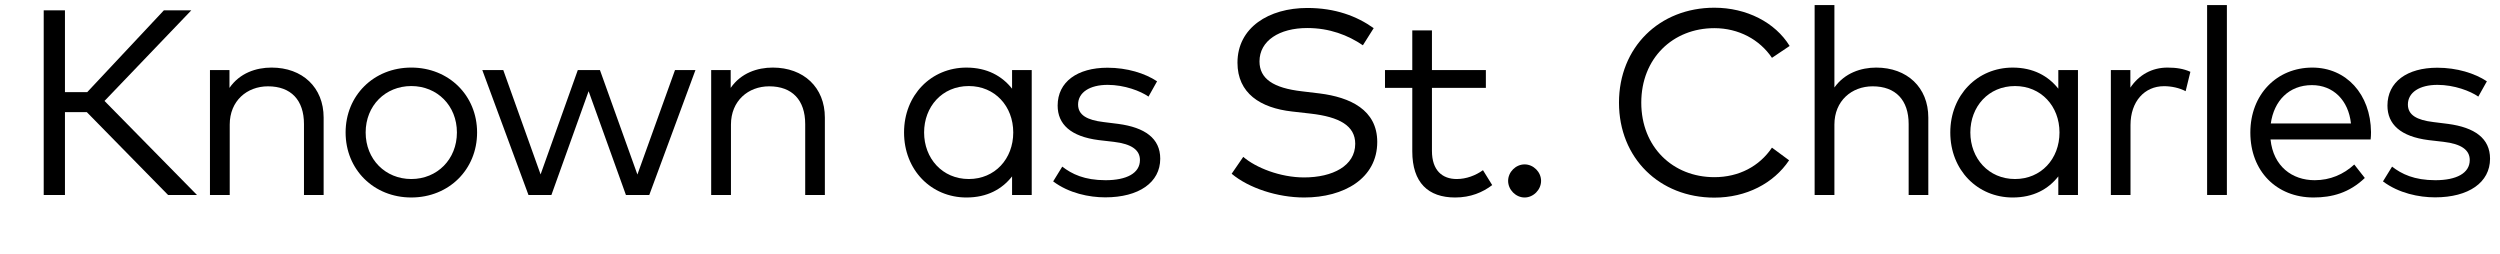
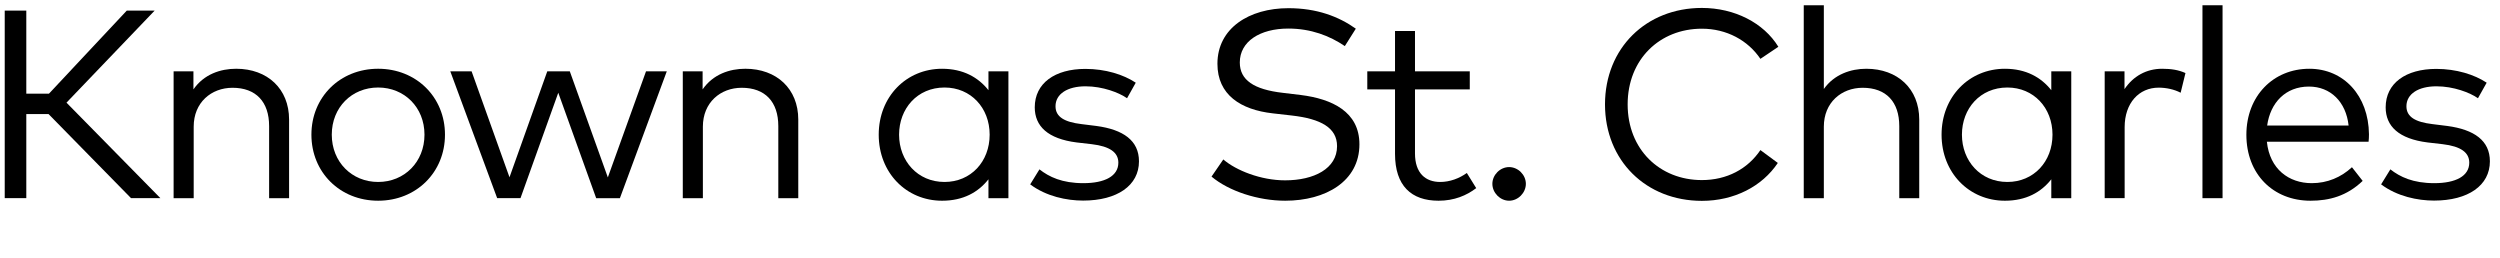
- <svg xmlns="http://www.w3.org/2000/svg" version="1.1" id="mod_title-1b" x="0px" y="0px" viewBox="0 0 256 26" enable-background="new 0 0 256 26" xml:space="preserve">
-   <path d="M6.651,11.485v8.48H4.476V1.06h2.175v8.373h2.282l7.846-8.373h2.809l-8.886,9.277l9.467,9.628H17.21l-8.318-8.48H6.651z" />
-   <path d="M33.14,12.039v7.927h-2.013v-7.265c0-2.444-1.323-3.862-3.687-3.862c-2.146,0-3.916,1.485-3.916,3.917v7.211H21.5V7.178  h1.998V9c1.054-1.526,2.729-2.08,4.309-2.08C30.965,6.921,33.14,8.946,33.14,12.039z" />
-   <path d="M48.854,13.565c0,3.794-2.89,6.657-6.738,6.657s-6.726-2.863-6.726-6.657c0-3.782,2.877-6.645,6.726-6.645  S48.854,9.784,48.854,13.565z M37.443,13.565c0,2.754,2.025,4.767,4.673,4.767c2.646,0,4.672-2.013,4.672-4.767  c0-2.755-2.025-4.754-4.672-4.754C39.468,8.812,37.443,10.81,37.443,13.565z" />
-   <path d="M69.119,7.178h2.094l-4.727,12.788h-2.391L60.274,9.338l-3.809,10.627h-2.35L49.389,7.178h2.147l3.821,10.682l3.809-10.682  h2.269l3.835,10.694L69.119,7.178z" />
-   <path d="M84.466,12.039v7.927h-2.013v-7.265c0-2.444-1.323-3.862-3.687-3.862c-2.146,0-3.916,1.485-3.916,3.917v7.211h-2.025V7.178  h1.998V9c1.054-1.526,2.729-2.08,4.309-2.08C82.292,6.921,84.466,8.946,84.466,12.039z" />
-   <path d="M103.636,19.966v-1.904c-1.026,1.311-2.553,2.161-4.673,2.161c-3.605,0-6.388-2.81-6.388-6.657  c0-3.835,2.782-6.645,6.388-6.645c2.12,0,3.646,0.864,4.673,2.161V7.178h2.012v12.788H103.636z M94.628,13.565  c0,2.646,1.863,4.767,4.578,4.767c2.66,0,4.551-2.053,4.551-4.767c0-2.701-1.891-4.754-4.551-4.754  C96.465,8.812,94.628,10.932,94.628,13.565z" />
-   <path d="M113.421,8.69c-1.823,0-3.025,0.77-3.025,2.012c0,1.08,0.919,1.593,2.606,1.796l1.513,0.189  c2.714,0.365,4.294,1.472,4.294,3.566c0,2.43-2.188,3.956-5.631,3.956c-1.647,0-3.714-0.419-5.334-1.634l0.932-1.513  c0.973,0.757,2.269,1.391,4.43,1.391c2.16,0,3.524-0.716,3.524-2.065c0-1.027-0.851-1.648-2.674-1.863l-1.526-0.176  c-2.903-0.365-4.227-1.634-4.227-3.539c0-2.431,2.025-3.875,5.104-3.875c2.012,0,3.835,0.567,5.077,1.391l-0.877,1.566  C116.797,9.325,115.15,8.69,113.421,8.69z" />
-   <path d="M133.861,2.87c-2.85,0-4.889,1.296-4.889,3.417c0,1.769,1.404,2.728,4.361,3.065l1.797,0.216  c3.119,0.392,5.9,1.674,5.9,4.969c0,3.728-3.402,5.686-7.48,5.686c-2.729,0-5.672-0.959-7.428-2.431l1.188-1.729  c1.283,1.107,3.781,2.106,6.226,2.106c2.931,0,5.239-1.188,5.239-3.444c0-1.836-1.594-2.754-4.578-3.092l-1.903-0.216  c-3.228-0.365-5.577-1.864-5.577-4.997c0-3.592,3.2-5.604,7.157-5.604c2.862,0,5.063,0.837,6.792,2.066l-1.107,1.755  C138.034,3.599,136.143,2.87,133.861,2.87z" />
-   <path d="M146.631,9v6.456c0,1.998,1.066,2.876,2.538,2.876c0.986,0,1.932-0.364,2.688-0.905l0.945,1.526  c-0.972,0.743-2.215,1.27-3.795,1.27c-2.754,0-4.389-1.513-4.389-4.727V9h-2.795V7.178h2.795V3.113h2.013v4.065h5.522V9H146.631z" />
-   <path d="M157.807,18.521c0,0.905-0.783,1.702-1.688,1.702c-0.905,0-1.688-0.797-1.688-1.702c0-0.904,0.783-1.688,1.688-1.688  C157.024,16.833,157.807,17.616,157.807,18.521z" />
-   <path d="M183.259,4.706l-1.81,1.216c-1.256-1.864-3.403-3.039-5.901-3.039c-4.24,0-7.481,3.079-7.481,7.63  c0,4.55,3.241,7.629,7.481,7.629c2.525,0,4.618-1.12,5.901-3.024l1.755,1.296c-1.579,2.363-4.389,3.822-7.656,3.822  c-5.618,0-9.764-4.052-9.764-9.723c0-5.672,4.146-9.723,9.764-9.723C178.843,0.79,181.774,2.289,183.259,4.706z" />
-   <path d="M192.125,6.921c3.159,0,5.334,2.025,5.334,5.118v7.927h-2.013v-7.265c0-2.444-1.323-3.862-3.687-3.862  c-2.146,0-3.916,1.485-3.916,3.917v7.211h-2.025V0.52h2.025v8.44C188.898,7.475,190.572,6.921,192.125,6.921z" />
-   <path d="M210.771,19.966v-1.904c-1.026,1.311-2.553,2.161-4.673,2.161c-3.605,0-6.388-2.81-6.388-6.657  c0-3.835,2.782-6.645,6.388-6.645c2.12,0,3.646,0.864,4.673,2.161V7.178h2.012v12.788H210.771z M201.763,13.565  c0,2.646,1.863,4.767,4.578,4.767c2.66,0,4.551-2.053,4.551-4.767c0-2.701-1.891-4.754-4.551-4.754  C203.6,8.812,201.763,10.932,201.763,13.565z" />
-   <path d="M224.295,7.353l-0.486,1.985c-0.634-0.338-1.458-0.513-2.214-0.513c-1.999,0-3.431,1.566-3.431,3.983v7.157h-2.012V7.178  h1.998v1.796c0.878-1.31,2.215-2.053,3.795-2.053C222.865,6.921,223.607,7.042,224.295,7.353z" />
-   <path d="M226.008,19.966V0.52h2.025v19.446H226.008z" />
-   <path d="M242.792,13.524c0,0.283-0.014,0.527-0.04,0.756h-10.25c0.283,2.756,2.215,4.173,4.523,4.173  c1.58,0,2.958-0.594,4.052-1.606l1.08,1.377c-1.594,1.526-3.362,1.999-5.253,1.999c-3.781,0-6.469-2.688-6.469-6.644  c0-3.917,2.715-6.658,6.348-6.658C240.252,6.921,242.751,9.635,242.792,13.524z M232.529,12.646h8.21  c-0.257-2.39-1.823-3.93-3.997-3.93C234.378,8.717,232.853,10.337,232.529,12.646z" />
-   <path d="M249.593,8.69c-1.823,0-3.025,0.77-3.025,2.012c0,1.08,0.919,1.593,2.606,1.796l1.513,0.189  c2.714,0.365,4.294,1.472,4.294,3.566c0,2.43-2.188,3.956-5.631,3.956c-1.647,0-3.714-0.419-5.334-1.634l0.932-1.513  c0.973,0.757,2.269,1.391,4.43,1.391c2.16,0,3.524-0.716,3.524-2.065c0-1.027-0.851-1.648-2.674-1.863l-1.526-0.176  c-2.903-0.365-4.227-1.634-4.227-3.539c0-2.431,2.025-3.875,5.104-3.875c2.012,0,3.835,0.567,5.077,1.391l-0.877,1.566  C252.969,9.325,251.322,8.69,249.593,8.69z" />
+ <svg xmlns="http://www.w3.org/2000/svg" version="1.1" id="mod_title-1b" x="0px" y="0px" viewBox="0 0 252 26" enable-background="new 0 0 252 26" xml:space="preserve">
+   <path d="M2.651,11.495v8.48H0.476V1.07h2.175v8.373h2.282l7.846-8.373h2.809l-8.886,9.277l9.467,9.628H13.21l-8.318-8.48H2.651z" />
+   <path d="M29.14,12.049v7.927h-2.013V12.71c0-2.444-1.323-3.862-3.687-3.862c-2.146,0-3.916,1.485-3.916,3.917v7.211H17.5V7.188  h1.998V9.01c1.054-1.526,2.729-2.08,4.309-2.08C26.965,6.931,29.14,8.956,29.14,12.049z" />
+   <path d="M44.854,13.575c0,3.794-2.89,6.657-6.738,6.657s-6.726-2.863-6.726-6.657c0-3.782,2.877-6.645,6.726-6.645  S44.854,9.793,44.854,13.575z M33.443,13.575c0,2.754,2.025,4.767,4.673,4.767c2.646,0,4.672-2.013,4.672-4.767  c0-2.755-2.025-4.754-4.672-4.754C35.468,8.821,33.443,10.82,33.443,13.575z" />
+   <path d="M65.119,7.188h2.094l-4.727,12.788h-2.391L56.274,9.348l-3.809,10.627h-2.35L45.389,7.188h2.147l3.821,10.682l3.809-10.682  h2.269l3.835,10.694L65.119,7.188z" />
+   <path d="M80.466,12.049v7.927h-2.013V12.71c0-2.444-1.323-3.862-3.687-3.862c-2.146,0-3.916,1.485-3.916,3.917v7.211h-2.025V7.188  h1.998V9.01c1.054-1.526,2.729-2.08,4.309-2.08C78.292,6.931,80.466,8.956,80.466,12.049z" />
+   <path d="M99.636,19.976v-1.904c-1.026,1.311-2.553,2.161-4.673,2.161c-3.605,0-6.388-2.81-6.388-6.657  c0-3.835,2.782-6.645,6.388-6.645c2.12,0,3.646,0.864,4.673,2.161V7.188h2.012v12.788H99.636z M90.628,13.575  c0,2.646,1.863,4.767,4.578,4.767c2.66,0,4.551-2.053,4.551-4.767c0-2.701-1.891-4.754-4.551-4.754  C92.465,8.821,90.628,10.941,90.628,13.575z" />
+   <path d="M109.421,8.7c-1.823,0-3.025,0.77-3.025,2.012c0,1.08,0.919,1.593,2.606,1.796l1.513,0.189  c2.714,0.365,4.294,1.472,4.294,3.566c0,2.43-2.188,3.956-5.631,3.956c-1.647,0-3.714-0.419-5.334-1.634l0.932-1.513  c0.973,0.757,2.269,1.391,4.43,1.391c2.16,0,3.524-0.716,3.524-2.065c0-1.027-0.851-1.648-2.674-1.863l-1.526-0.176  c-2.903-0.365-4.227-1.634-4.227-3.539c0-2.431,2.025-3.875,5.104-3.875c2.012,0,3.835,0.567,5.077,1.391l-0.877,1.566  C112.797,9.334,111.15,8.7,109.421,8.7z" />
+   <path d="M129.861,2.879c-2.85,0-4.889,1.296-4.889,3.417c0,1.769,1.404,2.728,4.361,3.065l1.797,0.216  c3.119,0.392,5.9,1.674,5.9,4.969c0,3.728-3.402,5.686-7.48,5.686c-2.729,0-5.672-0.959-7.428-2.431l1.188-1.729  c1.283,1.107,3.781,2.106,6.226,2.106c2.931,0,5.239-1.188,5.239-3.444c0-1.836-1.594-2.754-4.578-3.092l-1.903-0.216  c-3.228-0.365-5.577-1.864-5.577-4.997c0-3.592,3.2-5.604,7.157-5.604c2.862,0,5.063,0.837,6.792,2.066l-1.107,1.755  C134.034,3.609,132.143,2.879,129.861,2.879z" />
+   <path d="M142.631,9.01v6.456c0,1.998,1.066,2.876,2.538,2.876c0.986,0,1.932-0.364,2.688-0.905l0.945,1.526  c-0.972,0.743-2.215,1.27-3.795,1.27c-2.754,0-4.389-1.513-4.389-4.727V9.01h-2.795V7.188h2.795V3.123h2.013v4.065h5.522V9.01  H142.631z" />
+   <path d="M153.807,18.53c0,0.905-0.783,1.702-1.688,1.702c-0.905,0-1.688-0.797-1.688-1.702c0-0.904,0.783-1.688,1.688-1.688  C153.024,16.843,153.807,17.626,153.807,18.53z" />
+   <path d="M179.259,4.716l-1.81,1.216c-1.256-1.864-3.403-3.039-5.901-3.039c-4.24,0-7.481,3.079-7.481,7.63  c0,4.55,3.241,7.629,7.481,7.629c2.525,0,4.618-1.12,5.901-3.024l1.755,1.296c-1.579,2.363-4.389,3.822-7.656,3.822  c-5.618,0-9.764-4.052-9.764-9.723c0-5.672,4.146-9.723,9.764-9.723C174.843,0.8,177.774,2.299,179.259,4.716z" />
+   <path d="M188.125,6.931c3.159,0,5.334,2.025,5.334,5.118v7.927h-2.013V12.71c0-2.444-1.323-3.862-3.687-3.862  c-2.146,0-3.916,1.485-3.916,3.917v7.211h-2.025V0.53h2.025v8.44C184.898,7.484,186.572,6.931,188.125,6.931z" />
+   <path d="M206.771,19.976v-1.904c-1.026,1.311-2.553,2.161-4.673,2.161c-3.605,0-6.388-2.81-6.388-6.657  c0-3.835,2.782-6.645,6.388-6.645c2.12,0,3.646,0.864,4.673,2.161V7.188h2.012v12.788H206.771z M197.763,13.575  c0,2.646,1.863,4.767,4.578,4.767c2.66,0,4.551-2.053,4.551-4.767c0-2.701-1.891-4.754-4.551-4.754  C199.6,8.821,197.763,10.941,197.763,13.575z" />
+   <path d="M220.295,7.363l-0.486,1.985c-0.634-0.338-1.458-0.513-2.214-0.513c-1.999,0-3.431,1.566-3.431,3.983v7.157h-2.012V7.188  h1.998v1.796c0.878-1.31,2.215-2.053,3.795-2.053C218.865,6.931,219.607,7.052,220.295,7.363z" />
+   <path d="M222.008,19.976V0.53h2.025v19.446H222.008z" />
+   <path d="M238.792,13.534c0,0.283-0.014,0.527-0.04,0.756h-10.25c0.283,2.756,2.215,4.173,4.523,4.173  c1.58,0,2.958-0.594,4.052-1.606l1.08,1.377c-1.594,1.526-3.362,1.999-5.253,1.999c-3.781,0-6.469-2.688-6.469-6.644  c0-3.917,2.715-6.658,6.348-6.658C236.252,6.931,238.751,9.645,238.792,13.534z M228.529,12.656h8.21  c-0.257-2.39-1.823-3.93-3.997-3.93C230.378,8.727,228.853,10.347,228.529,12.656z" />
+   <path d="M245.593,8.7c-1.823,0-3.025,0.77-3.025,2.012c0,1.08,0.919,1.593,2.606,1.796l1.513,0.189  c2.714,0.365,4.294,1.472,4.294,3.566c0,2.43-2.188,3.956-5.631,3.956c-1.647,0-3.714-0.419-5.334-1.634l0.932-1.513  c0.973,0.757,2.269,1.391,4.43,1.391c2.16,0,3.524-0.716,3.524-2.065c0-1.027-0.851-1.648-2.674-1.863l-1.526-0.176  c-2.903-0.365-4.227-1.634-4.227-3.539c0-2.431,2.025-3.875,5.104-3.875c2.012,0,3.835,0.567,5.077,1.391l-0.877,1.566  C248.969,9.334,247.322,8.7,245.593,8.7z" />
</svg>
